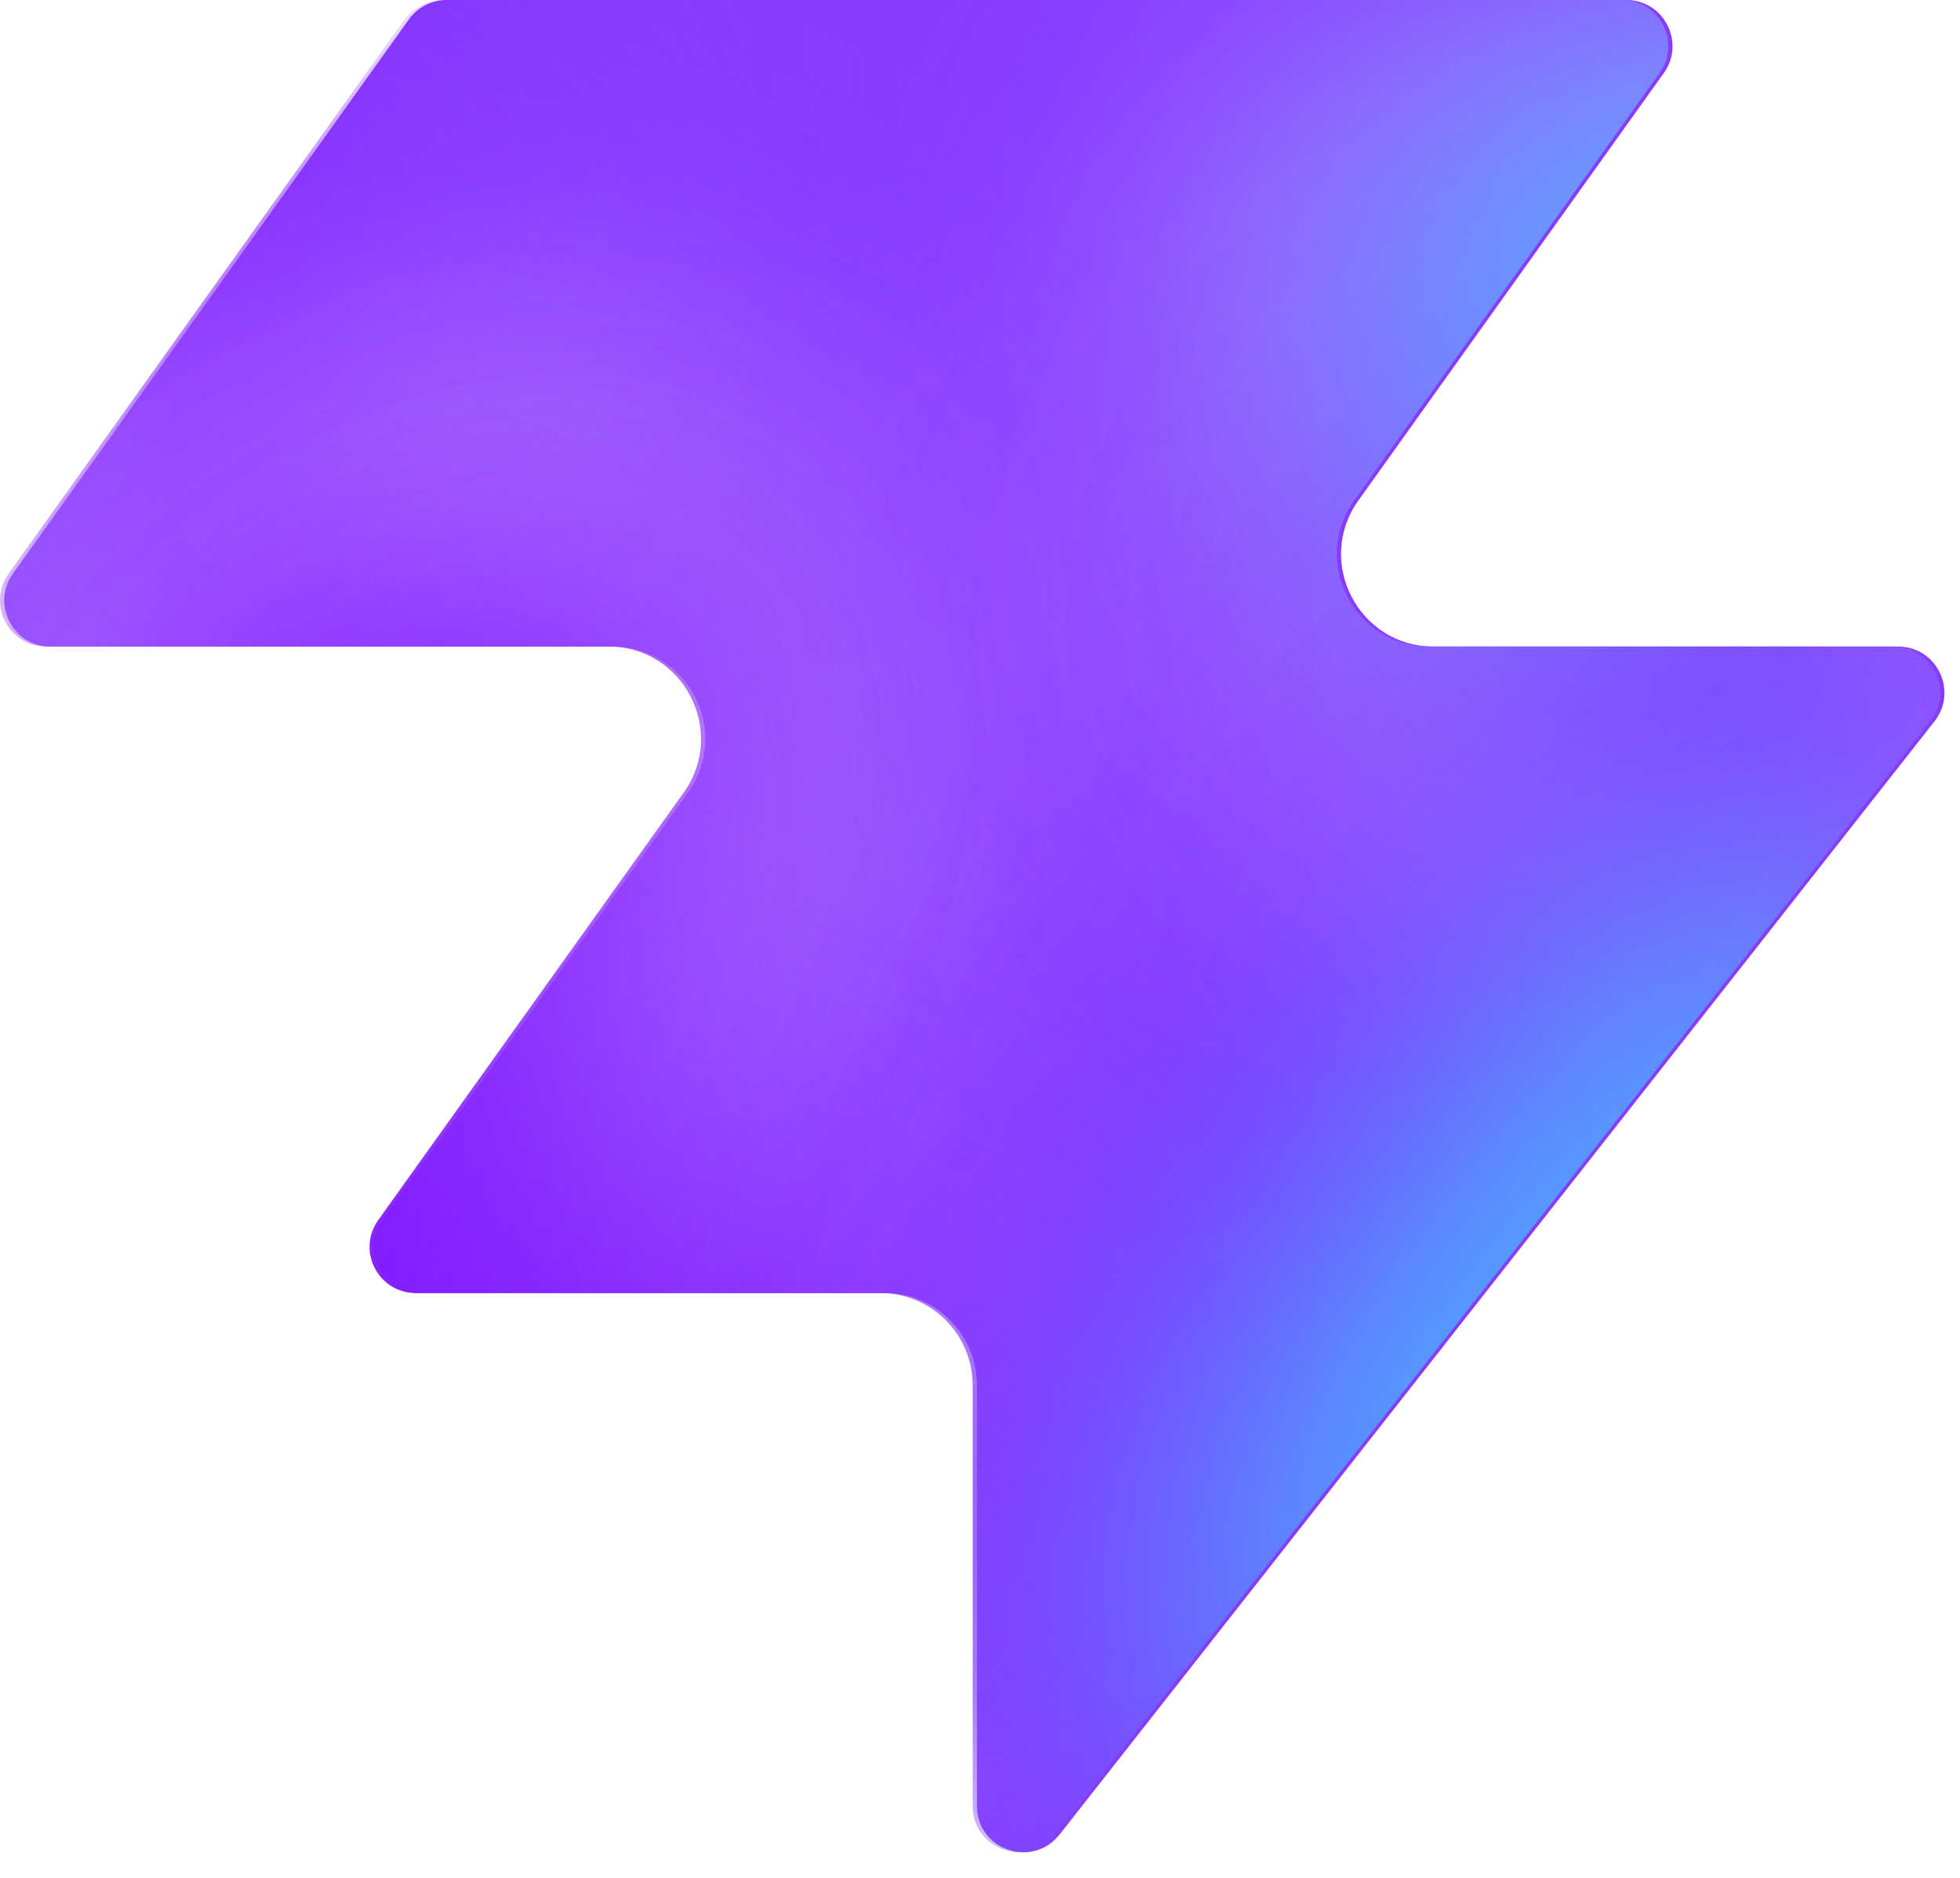
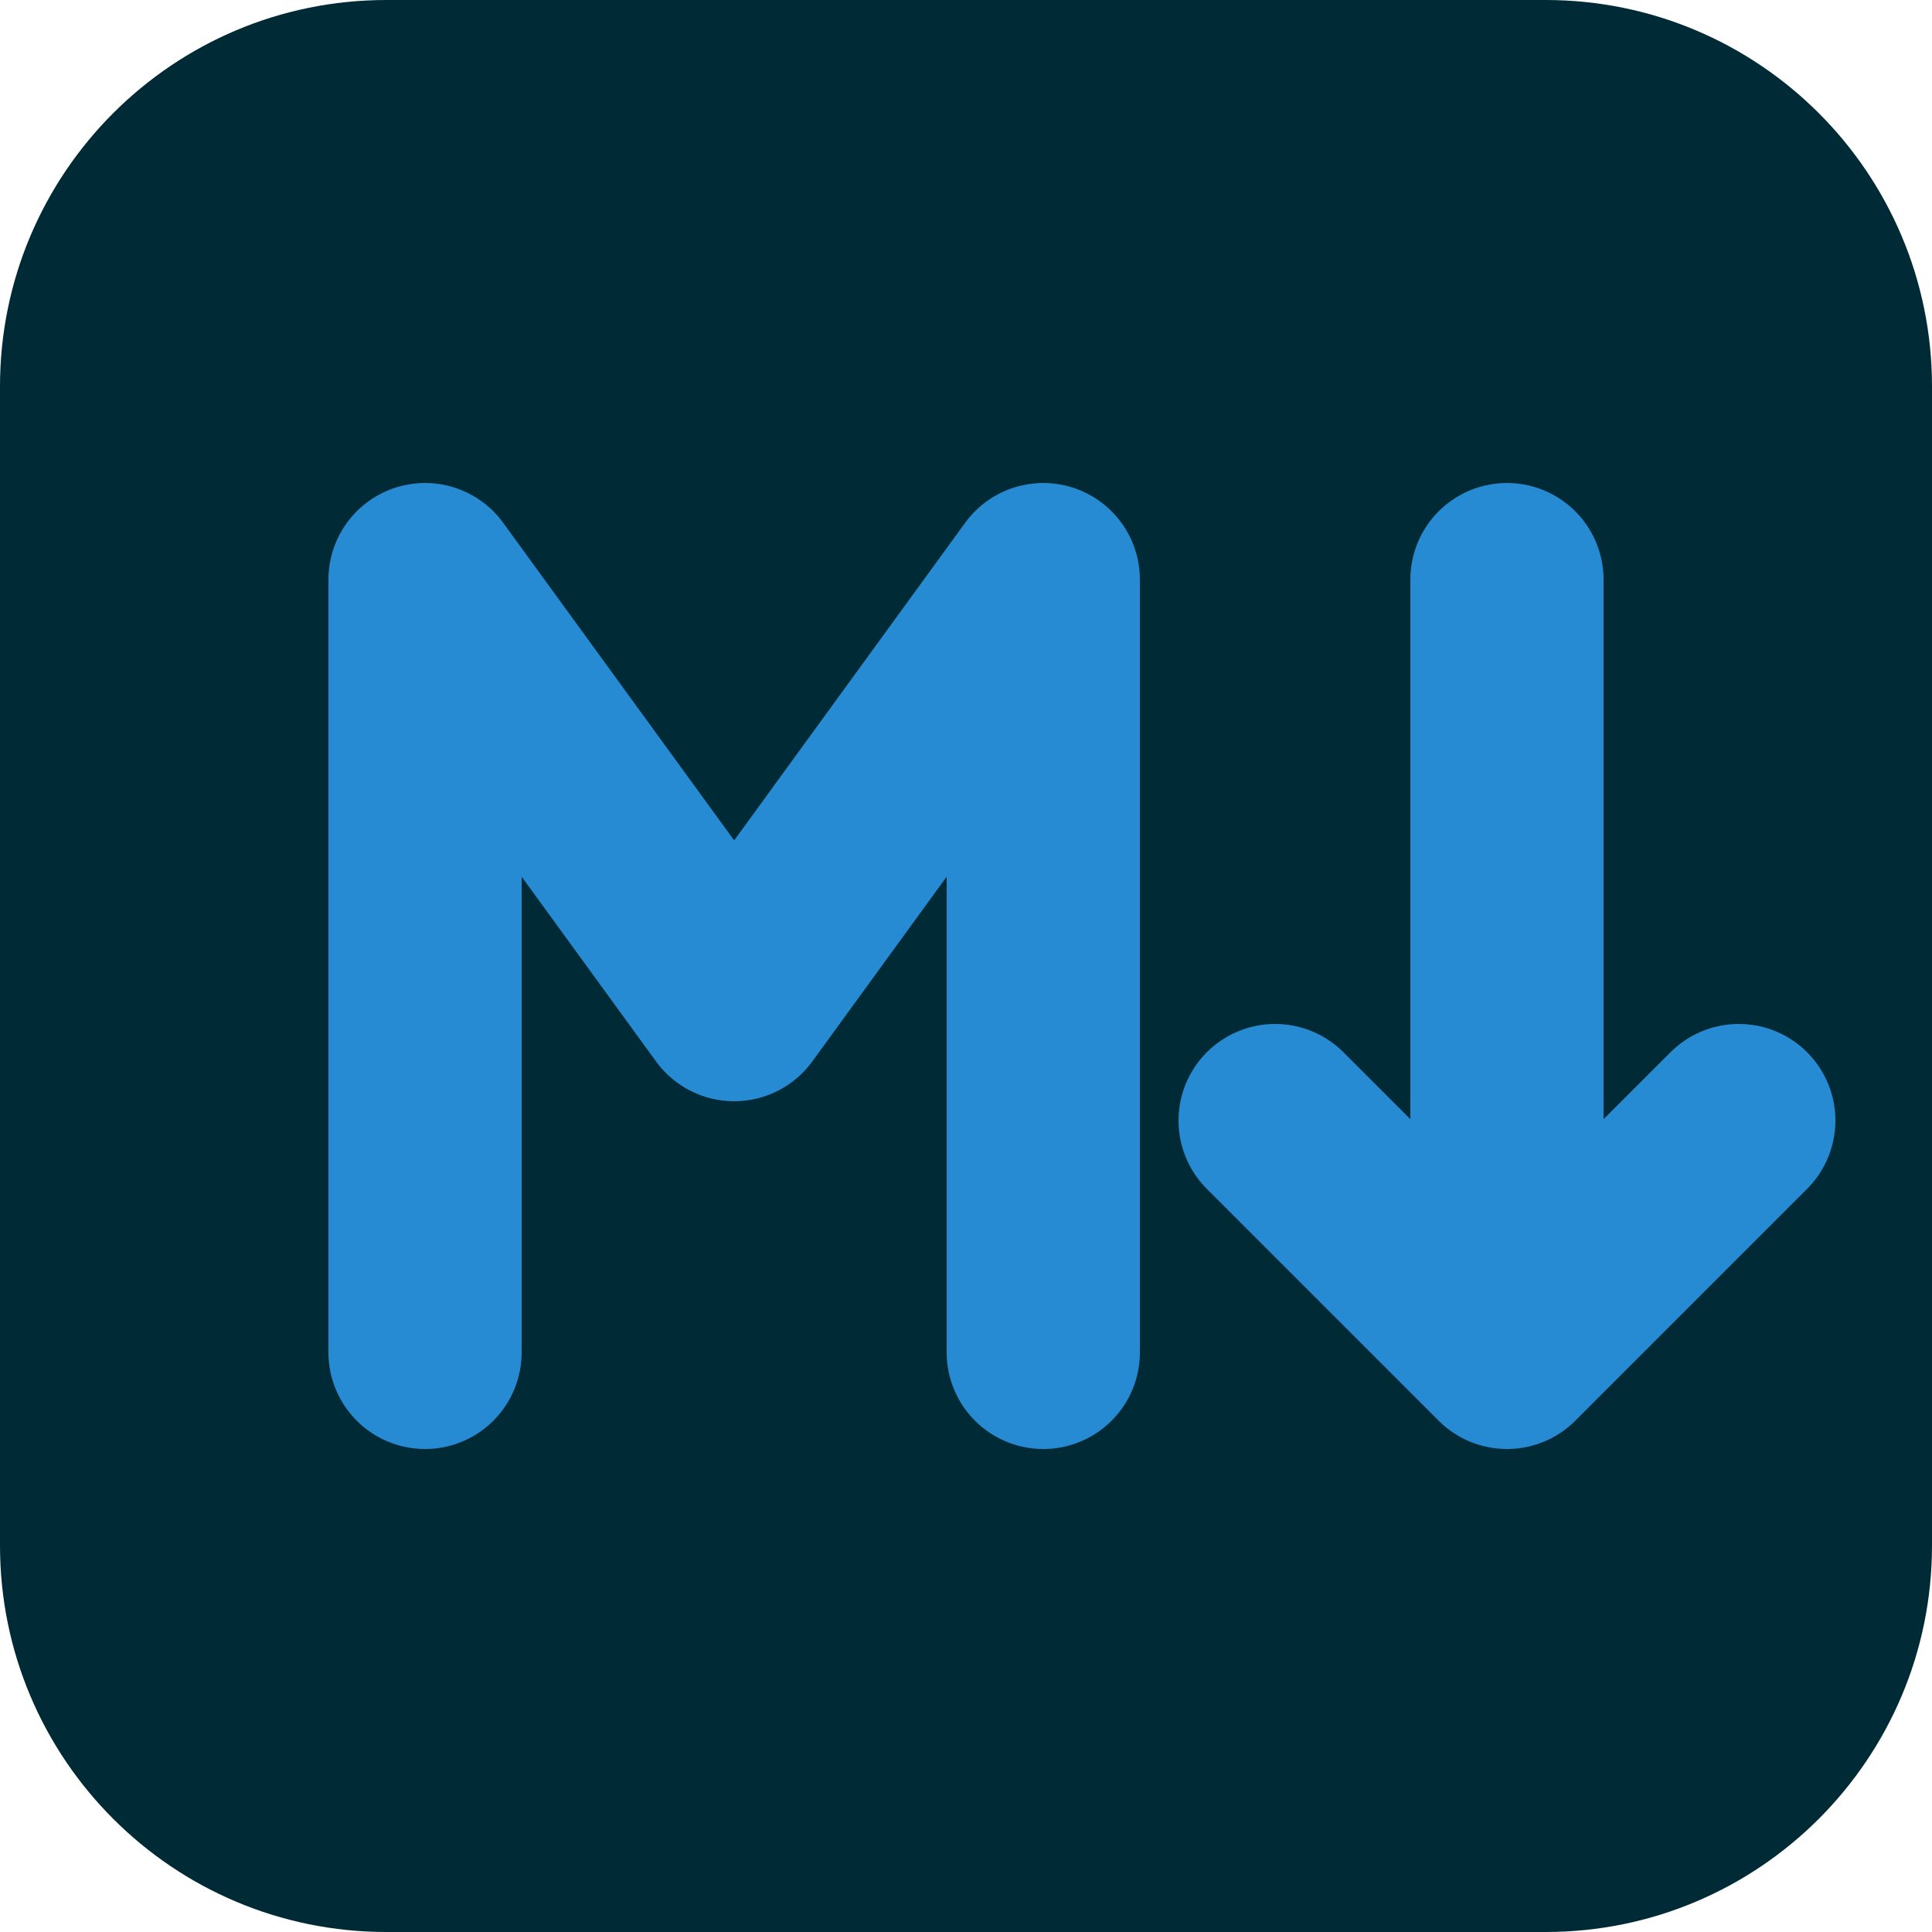
- <svg xmlns="http://www.w3.org/2000/svg" width="48" height="46" fill="none" viewBox="0 0 48 46">
-   <path fill="#863bff" d="M25.946 44.938c-.664.845-2.021.375-2.021-.698V33.937a2.26 2.26 0 0 0-2.262-2.262H10.287c-.92 0-1.456-1.04-.92-1.788l7.48-10.471c1.07-1.497 0-3.578-1.842-3.578H1.237c-.92 0-1.456-1.04-.92-1.788L10.013.474c.214-.297.556-.474.92-.474h28.894c.92 0 1.456 1.04.92 1.788l-7.48 10.471c-1.07 1.498 0 3.579 1.842 3.579h11.377c.943 0 1.473 1.088.89 1.83L25.947 44.94z" style="fill:#863bff;fill:color(display-p3 .525 .23 1);fill-opacity:1" />
-   <mask id="a" width="48" height="46" x="0" y="0" maskUnits="userSpaceOnUse" style="mask-type:alpha">
-     <path fill="#000" d="M25.842 44.938c-.664.844-2.021.375-2.021-.698V33.937a2.26 2.26 0 0 0-2.262-2.262H10.183c-.92 0-1.456-1.04-.92-1.788l7.48-10.471c1.07-1.498 0-3.579-1.842-3.579H1.133c-.92 0-1.456-1.04-.92-1.787L9.91.473c.214-.297.556-.474.92-.474h28.894c.92 0 1.456 1.04.92 1.788l-7.48 10.471c-1.07 1.498 0 3.578 1.842 3.578h11.377c.943 0 1.473 1.088.89 1.832L25.843 44.94z" style="fill:#000;fill-opacity:1" />
-   </mask>
-   <g mask="url(#a)">
-     <g filter="url(#b)">
-       <ellipse cx="5.508" cy="14.704" fill="#ede6ff" rx="5.508" ry="14.704" style="fill:#ede6ff;fill:color(display-p3 .927 .903 1);fill-opacity:1" transform="matrix(.00324 1 1 -.00324 -4.47 31.516)" />
-     </g>
-     <g filter="url(#c)">
-       <ellipse cx="10.399" cy="29.851" fill="#ede6ff" rx="10.399" ry="29.851" style="fill:#ede6ff;fill:color(display-p3 .927 .903 1);fill-opacity:1" transform="matrix(.00324 1 1 -.00324 -39.328 7.883)" />
-     </g>
-     <g filter="url(#d)">
-       <ellipse cx="5.508" cy="30.487" fill="#7e14ff" rx="5.508" ry="30.487" style="fill:#7e14ff;fill:color(display-p3 .492 .077 1);fill-opacity:1" transform="rotate(89.814 -25.913 -14.639)scale(1 -1)" />
-     </g>
-     <g filter="url(#e)">
-       <ellipse cx="5.508" cy="30.599" fill="#7e14ff" rx="5.508" ry="30.599" style="fill:#7e14ff;fill:color(display-p3 .492 .077 1);fill-opacity:1" transform="rotate(89.814 -32.644 -3.334)scale(1 -1)" />
-     </g>
-     <g filter="url(#f)">
-       <ellipse cx="5.508" cy="30.599" fill="#7e14ff" rx="5.508" ry="30.599" style="fill:#7e14ff;fill:color(display-p3 .492 .077 1);fill-opacity:1" transform="matrix(.00324 1 1 -.00324 -34.34 30.47)" />
-     </g>
-     <g filter="url(#g)">
-       <ellipse cx="14.072" cy="22.078" fill="#ede6ff" rx="14.072" ry="22.078" style="fill:#ede6ff;fill:color(display-p3 .927 .903 1);fill-opacity:1" transform="rotate(93.35 24.506 48.493)scale(-1 1)" />
-     </g>
-     <g filter="url(#h)">
-       <ellipse cx="3.47" cy="21.501" fill="#7e14ff" rx="3.47" ry="21.501" style="fill:#7e14ff;fill:color(display-p3 .492 .077 1);fill-opacity:1" transform="rotate(89.009 28.708 47.59)scale(-1 1)" />
-     </g>
-     <g filter="url(#i)">
-       <ellipse cx="3.47" cy="21.501" fill="#7e14ff" rx="3.47" ry="21.501" style="fill:#7e14ff;fill:color(display-p3 .492 .077 1);fill-opacity:1" transform="rotate(89.009 28.708 47.59)scale(-1 1)" />
-     </g>
-     <g filter="url(#j)">
-       <ellipse cx=".387" cy="8.972" fill="#7e14ff" rx="4.407" ry="29.108" style="fill:#7e14ff;fill:color(display-p3 .492 .077 1);fill-opacity:1" transform="rotate(39.51 .387 8.972)" />
-     </g>
-     <g filter="url(#k)">
-       <ellipse cx="47.523" cy="-6.092" fill="#7e14ff" rx="4.407" ry="29.108" style="fill:#7e14ff;fill:color(display-p3 .492 .077 1);fill-opacity:1" transform="rotate(37.892 47.523 -6.092)" />
-     </g>
-     <g filter="url(#l)">
-       <ellipse cx="41.412" cy="6.333" fill="#47bfff" rx="5.971" ry="9.665" style="fill:#47bfff;fill:color(display-p3 .28 .748 1);fill-opacity:1" transform="rotate(37.892 41.412 6.333)" />
-     </g>
-     <g filter="url(#m)">
-       <ellipse cx="-1.879" cy="38.332" fill="#7e14ff" rx="4.407" ry="29.108" style="fill:#7e14ff;fill:color(display-p3 .492 .077 1);fill-opacity:1" transform="rotate(37.892 -1.88 38.332)" />
-     </g>
-     <g filter="url(#n)">
-       <ellipse cx="-1.879" cy="38.332" fill="#7e14ff" rx="4.407" ry="29.108" style="fill:#7e14ff;fill:color(display-p3 .492 .077 1);fill-opacity:1" transform="rotate(37.892 -1.88 38.332)" />
-     </g>
-     <g filter="url(#o)">
-       <ellipse cx="35.651" cy="29.907" fill="#7e14ff" rx="4.407" ry="29.108" style="fill:#7e14ff;fill:color(display-p3 .492 .077 1);fill-opacity:1" transform="rotate(37.892 35.651 29.907)" />
-     </g>
-     <g filter="url(#p)">
-       <ellipse cx="38.418" cy="32.4" fill="#47bfff" rx="5.971" ry="15.297" style="fill:#47bfff;fill:color(display-p3 .28 .748 1);fill-opacity:1" transform="rotate(37.892 38.418 32.4)" />
-     </g>
+ <svg xmlns="http://www.w3.org/2000/svg" viewBox="0 0 100 100">
+   <rect width="100" height="100" rx="20" fill="#002b36" />
+   <g stroke="#268bd2" stroke-width="10" stroke-linecap="round" stroke-linejoin="round" fill="none">
+     <path d="M 22 70 V 30 L 38 52 L 54 30 V 70" />
+     <path d="M 78 30 V 70 M 66 58 L 78 70 L 90 58" />
  </g>
-   <defs>
-     <filter id="b" width="60.045" height="41.654" x="-19.77" y="16.149" color-interpolation-filters="sRGB" filterUnits="userSpaceOnUse">
-       <feFlood flood-opacity="0" result="BackgroundImageFix" />
-       <feBlend in="SourceGraphic" in2="BackgroundImageFix" result="shape" />
-       <feGaussianBlur result="effect1_foregroundBlur_2002_17158" stdDeviation="7.659" />
-     </filter>
-     <filter id="c" width="90.34" height="51.437" x="-54.613" y="-7.533" color-interpolation-filters="sRGB" filterUnits="userSpaceOnUse">
-       <feFlood flood-opacity="0" result="BackgroundImageFix" />
-       <feBlend in="SourceGraphic" in2="BackgroundImageFix" result="shape" />
-       <feGaussianBlur result="effect1_foregroundBlur_2002_17158" stdDeviation="7.659" />
-     </filter>
-     <filter id="d" width="79.355" height="29.4" x="-49.64" y="2.03" color-interpolation-filters="sRGB" filterUnits="userSpaceOnUse">
-       <feFlood flood-opacity="0" result="BackgroundImageFix" />
-       <feBlend in="SourceGraphic" in2="BackgroundImageFix" result="shape" />
-       <feGaussianBlur result="effect1_foregroundBlur_2002_17158" stdDeviation="4.596" />
-     </filter>
-     <filter id="e" width="79.579" height="29.4" x="-45.045" y="20.029" color-interpolation-filters="sRGB" filterUnits="userSpaceOnUse">
-       <feFlood flood-opacity="0" result="BackgroundImageFix" />
-       <feBlend in="SourceGraphic" in2="BackgroundImageFix" result="shape" />
-       <feGaussianBlur result="effect1_foregroundBlur_2002_17158" stdDeviation="4.596" />
-     </filter>
-     <filter id="f" width="79.579" height="29.4" x="-43.513" y="21.178" color-interpolation-filters="sRGB" filterUnits="userSpaceOnUse">
-       <feFlood flood-opacity="0" result="BackgroundImageFix" />
-       <feBlend in="SourceGraphic" in2="BackgroundImageFix" result="shape" />
-       <feGaussianBlur result="effect1_foregroundBlur_2002_17158" stdDeviation="4.596" />
-     </filter>
-     <filter id="g" width="74.749" height="58.852" x="15.756" y="-17.901" color-interpolation-filters="sRGB" filterUnits="userSpaceOnUse">
-       <feFlood flood-opacity="0" result="BackgroundImageFix" />
-       <feBlend in="SourceGraphic" in2="BackgroundImageFix" result="shape" />
-       <feGaussianBlur result="effect1_foregroundBlur_2002_17158" stdDeviation="7.659" />
-     </filter>
-     <filter id="h" width="61.377" height="25.362" x="23.548" y="2.284" color-interpolation-filters="sRGB" filterUnits="userSpaceOnUse">
-       <feFlood flood-opacity="0" result="BackgroundImageFix" />
-       <feBlend in="SourceGraphic" in2="BackgroundImageFix" result="shape" />
-       <feGaussianBlur result="effect1_foregroundBlur_2002_17158" stdDeviation="4.596" />
-     </filter>
-     <filter id="i" width="61.377" height="25.362" x="23.548" y="2.284" color-interpolation-filters="sRGB" filterUnits="userSpaceOnUse">
-       <feFlood flood-opacity="0" result="BackgroundImageFix" />
-       <feBlend in="SourceGraphic" in2="BackgroundImageFix" result="shape" />
-       <feGaussianBlur result="effect1_foregroundBlur_2002_17158" stdDeviation="4.596" />
-     </filter>
-     <filter id="j" width="56.045" height="63.649" x="-27.636" y="-22.853" color-interpolation-filters="sRGB" filterUnits="userSpaceOnUse">
-       <feFlood flood-opacity="0" result="BackgroundImageFix" />
-       <feBlend in="SourceGraphic" in2="BackgroundImageFix" result="shape" />
-       <feGaussianBlur result="effect1_foregroundBlur_2002_17158" stdDeviation="4.596" />
-     </filter>
-     <filter id="k" width="54.814" height="64.646" x="20.116" y="-38.415" color-interpolation-filters="sRGB" filterUnits="userSpaceOnUse">
-       <feFlood flood-opacity="0" result="BackgroundImageFix" />
-       <feBlend in="SourceGraphic" in2="BackgroundImageFix" result="shape" />
-       <feGaussianBlur result="effect1_foregroundBlur_2002_17158" stdDeviation="4.596" />
-     </filter>
-     <filter id="l" width="33.541" height="35.313" x="24.641" y="-11.323" color-interpolation-filters="sRGB" filterUnits="userSpaceOnUse">
-       <feFlood flood-opacity="0" result="BackgroundImageFix" />
-       <feBlend in="SourceGraphic" in2="BackgroundImageFix" result="shape" />
-       <feGaussianBlur result="effect1_foregroundBlur_2002_17158" stdDeviation="4.596" />
-     </filter>
-     <filter id="m" width="54.814" height="64.646" x="-29.286" y="6.009" color-interpolation-filters="sRGB" filterUnits="userSpaceOnUse">
-       <feFlood flood-opacity="0" result="BackgroundImageFix" />
-       <feBlend in="SourceGraphic" in2="BackgroundImageFix" result="shape" />
-       <feGaussianBlur result="effect1_foregroundBlur_2002_17158" stdDeviation="4.596" />
-     </filter>
-     <filter id="n" width="54.814" height="64.646" x="-29.286" y="6.009" color-interpolation-filters="sRGB" filterUnits="userSpaceOnUse">
-       <feFlood flood-opacity="0" result="BackgroundImageFix" />
-       <feBlend in="SourceGraphic" in2="BackgroundImageFix" result="shape" />
-       <feGaussianBlur result="effect1_foregroundBlur_2002_17158" stdDeviation="4.596" />
-     </filter>
-     <filter id="o" width="54.814" height="64.646" x="8.244" y="-2.416" color-interpolation-filters="sRGB" filterUnits="userSpaceOnUse">
-       <feFlood flood-opacity="0" result="BackgroundImageFix" />
-       <feBlend in="SourceGraphic" in2="BackgroundImageFix" result="shape" />
-       <feGaussianBlur result="effect1_foregroundBlur_2002_17158" stdDeviation="4.596" />
-     </filter>
-     <filter id="p" width="39.409" height="43.623" x="18.713" y="10.588" color-interpolation-filters="sRGB" filterUnits="userSpaceOnUse">
-       <feFlood flood-opacity="0" result="BackgroundImageFix" />
-       <feBlend in="SourceGraphic" in2="BackgroundImageFix" result="shape" />
-       <feGaussianBlur result="effect1_foregroundBlur_2002_17158" stdDeviation="4.596" />
-     </filter>
-   </defs>
</svg>
